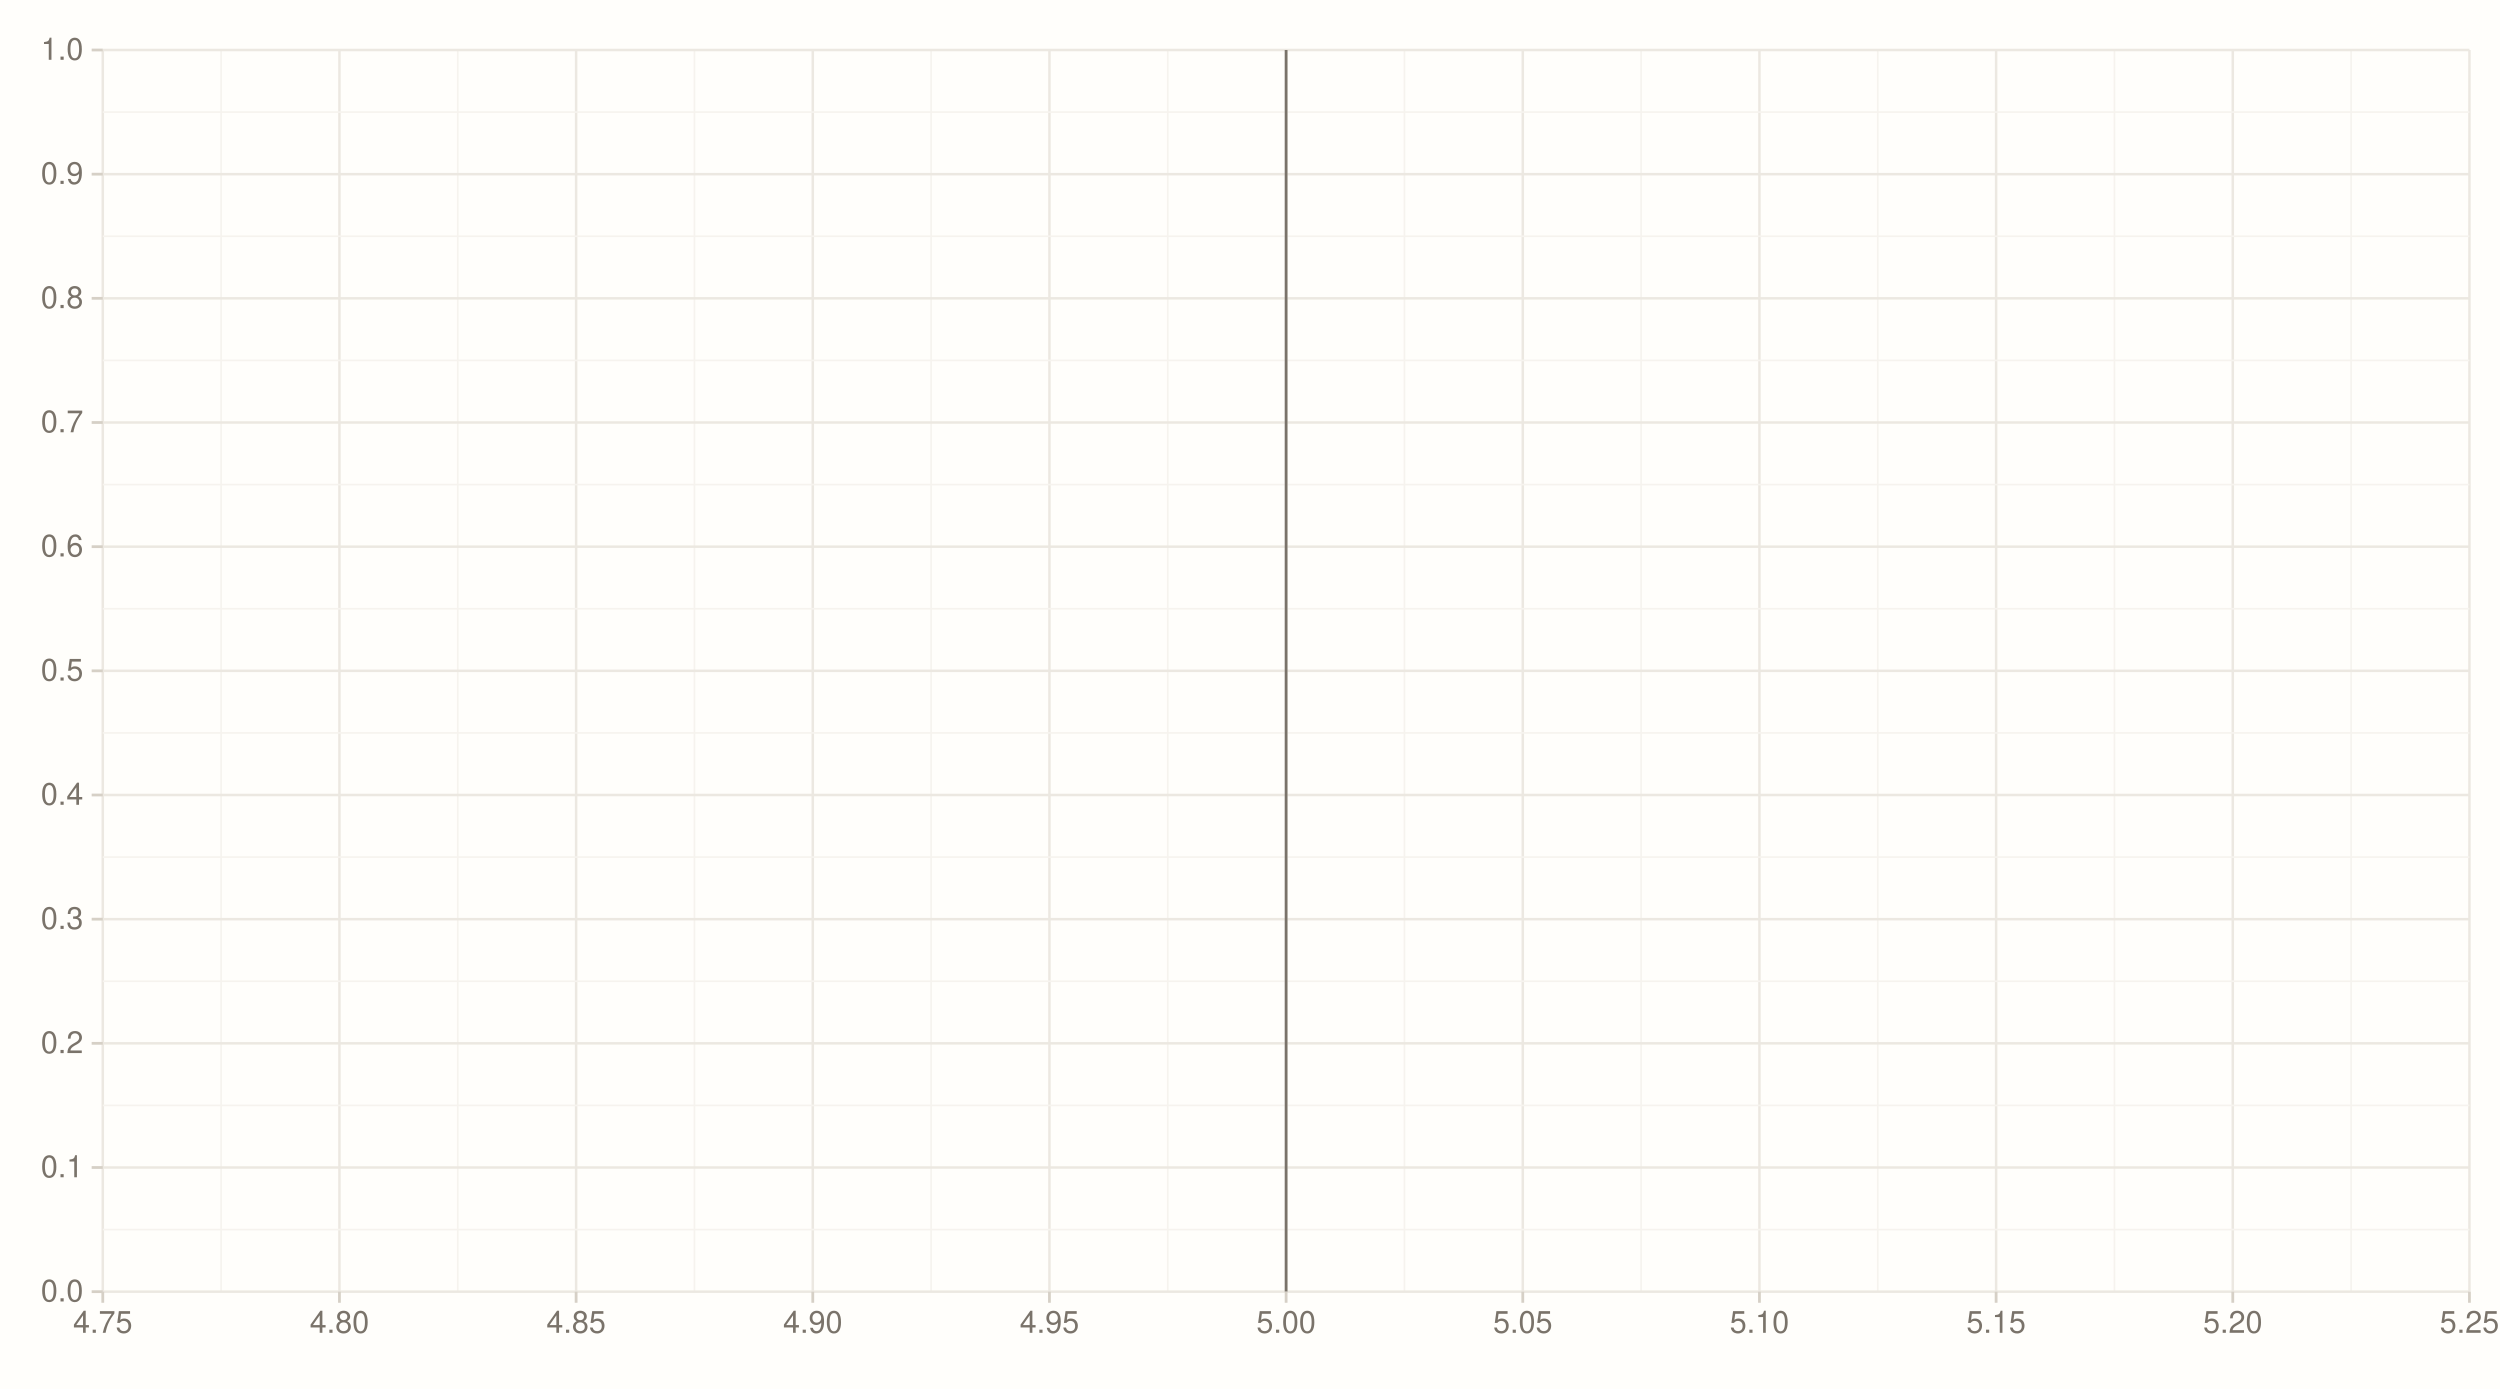
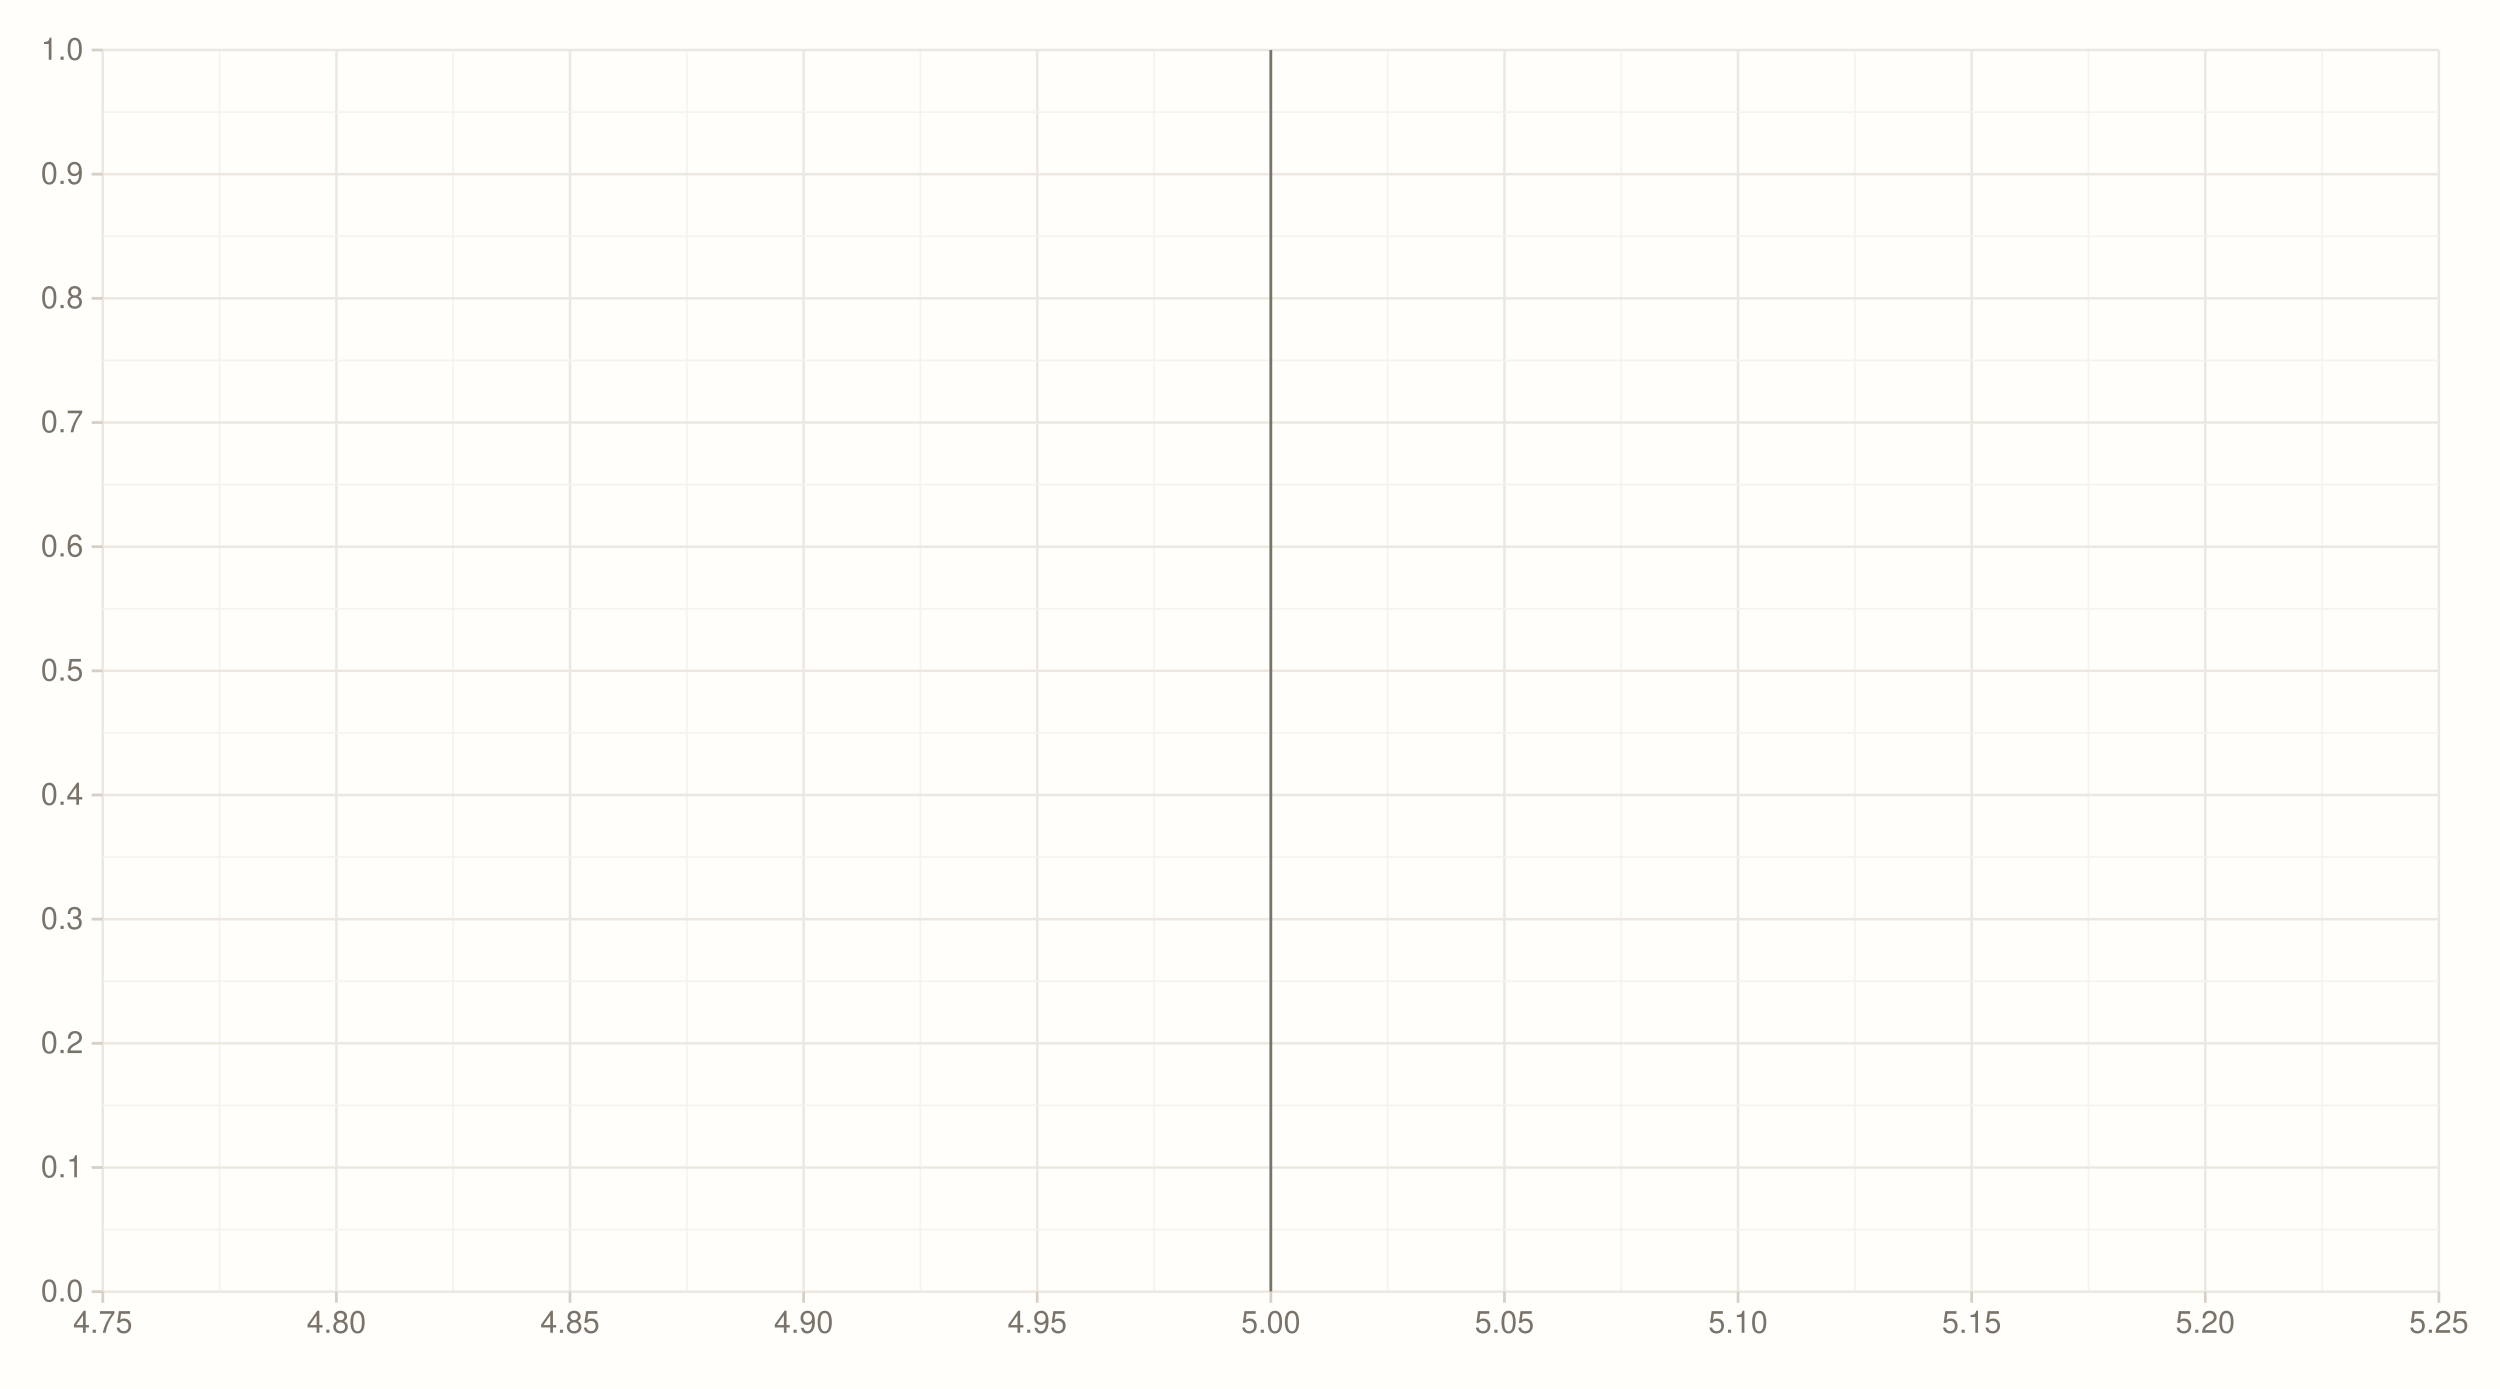
<svg xmlns="http://www.w3.org/2000/svg" width="900" height="500" viewBox="0 0 900 500" font-family="Helvetica, Arial, 'Liberation Sans', sans-serif" font-size="12" style="color:#3A3631">
  <rect width="900" height="500" fill="#FFFEFB" />
  <g class="pt-panels">
    <g class="pt-panel" data-panel="0" transform="translate(11,18)" fill="currentColor" text-anchor="middle">
      <g aria-label="x-grid" aria-hidden="true" stroke="#F6F3EE" stroke-width="0.6">
-         <line x1="68.6" x2="68.6" y1="0" y2="447" />
-         <line x1="153.8" x2="153.8" y1="0" y2="447" />
-         <line x1="239" x2="239" y1="0" y2="447" />
-         <line x1="324.2" x2="324.2" y1="0" y2="447" />
-         <line x1="409.4" x2="409.4" y1="0" y2="447" />
-         <line x1="494.6" x2="494.6" y1="0" y2="447" />
-         <line x1="579.8" x2="579.8" y1="0" y2="447" />
-         <line x1="665" x2="665" y1="0" y2="447" />
-         <line x1="750.2" x2="750.2" y1="0" y2="447" />
-         <line x1="835.4" x2="835.4" y1="0" y2="447" />
+         <line x1="68.05" x2="68.05" y1="0" y2="447" />
+         <line x1="152.15" x2="152.15" y1="0" y2="447" />
+         <line x1="236.25" x2="236.25" y1="0" y2="447" />
+         <line x1="320.35" x2="320.35" y1="0" y2="447" />
+         <line x1="404.45" x2="404.45" y1="0" y2="447" />
+         <line x1="488.55" x2="488.55" y1="0" y2="447" />
+         <line x1="572.65" x2="572.65" y1="0" y2="447" />
+         <line x1="656.75" x2="656.75" y1="0" y2="447" />
+         <line x1="740.85" x2="740.85" y1="0" y2="447" />
+         <line x1="824.95" x2="824.95" y1="0" y2="447" />
      </g>
      <g aria-label="x-grid" aria-hidden="true" stroke="#ECE8E1" stroke-width="0.9">
        <line x1="26" x2="26" y1="0" y2="447" />
-         <line x1="111.2" x2="111.2" y1="0" y2="447" />
-         <line x1="196.4" x2="196.4" y1="0" y2="447" />
-         <line x1="281.6" x2="281.6" y1="0" y2="447" />
-         <line x1="366.8" x2="366.8" y1="0" y2="447" />
-         <line x1="452" x2="452" y1="0" y2="447" />
-         <line x1="537.2" x2="537.2" y1="0" y2="447" />
-         <line x1="622.4" x2="622.4" y1="0" y2="447" />
-         <line x1="707.6" x2="707.6" y1="0" y2="447" />
-         <line x1="792.8" x2="792.8" y1="0" y2="447" />
-         <line x1="878" x2="878" y1="0" y2="447" />
+         <line x1="110.1" x2="110.1" y1="0" y2="447" />
+         <line x1="194.2" x2="194.2" y1="0" y2="447" />
+         <line x1="278.3" x2="278.3" y1="0" y2="447" />
+         <line x1="362.4" x2="362.4" y1="0" y2="447" />
+         <line x1="446.5" x2="446.5" y1="0" y2="447" />
+         <line x1="530.6" x2="530.6" y1="0" y2="447" />
+         <line x1="614.7" x2="614.7" y1="0" y2="447" />
+         <line x1="698.8" x2="698.8" y1="0" y2="447" />
+         <line x1="782.9" x2="782.9" y1="0" y2="447" />
+         <line x1="867" x2="867" y1="0" y2="447" />
      </g>
      <g aria-label="y-grid" aria-hidden="true" stroke="#F6F3EE" stroke-width="0.6">
-         <line x1="26" x2="878" y1="424.65" y2="424.65" />
-         <line x1="26" x2="878" y1="379.95" y2="379.95" />
-         <line x1="26" x2="878" y1="335.25" y2="335.25" />
-         <line x1="26" x2="878" y1="290.55" y2="290.55" />
-         <line x1="26" x2="878" y1="245.85" y2="245.85" />
-         <line x1="26" x2="878" y1="201.15" y2="201.15" />
-         <line x1="26" x2="878" y1="156.45" y2="156.45" />
-         <line x1="26" x2="878" y1="111.75" y2="111.75" />
-         <line x1="26" x2="878" y1="67.05" y2="67.05" />
-         <line x1="26" x2="878" y1="22.35" y2="22.35" />
+         <line x1="26" x2="867" y1="424.65" y2="424.65" />
+         <line x1="26" x2="867" y1="379.95" y2="379.95" />
+         <line x1="26" x2="867" y1="335.25" y2="335.25" />
+         <line x1="26" x2="867" y1="290.55" y2="290.55" />
+         <line x1="26" x2="867" y1="245.85" y2="245.85" />
+         <line x1="26" x2="867" y1="201.15" y2="201.15" />
+         <line x1="26" x2="867" y1="156.45" y2="156.45" />
+         <line x1="26" x2="867" y1="111.75" y2="111.75" />
+         <line x1="26" x2="867" y1="67.05" y2="67.05" />
+         <line x1="26" x2="867" y1="22.35" y2="22.35" />
      </g>
      <g aria-label="y-grid" aria-hidden="true" stroke="#ECE8E1" stroke-width="0.9">
-         <line x1="26" x2="878" y1="447" y2="447" />
-         <line x1="26" x2="878" y1="402.3" y2="402.3" />
-         <line x1="26" x2="878" y1="357.6" y2="357.6" />
-         <line x1="26" x2="878" y1="312.9" y2="312.9" />
-         <line x1="26" x2="878" y1="268.2" y2="268.2" />
-         <line x1="26" x2="878" y1="223.5" y2="223.5" />
-         <line x1="26" x2="878" y1="178.8" y2="178.8" />
-         <line x1="26" x2="878" y1="134.1" y2="134.1" />
-         <line x1="26" x2="878" y1="89.4" y2="89.4" />
-         <line x1="26" x2="878" y1="44.7" y2="44.7" />
-         <line x1="26" x2="878" y1="0" y2="0" />
+         <line x1="26" x2="867" y1="447" y2="447" />
+         <line x1="26" x2="867" y1="402.3" y2="402.3" />
+         <line x1="26" x2="867" y1="357.6" y2="357.6" />
+         <line x1="26" x2="867" y1="312.9" y2="312.9" />
+         <line x1="26" x2="867" y1="268.2" y2="268.2" />
+         <line x1="26" x2="867" y1="223.5" y2="223.5" />
+         <line x1="26" x2="867" y1="178.8" y2="178.8" />
+         <line x1="26" x2="867" y1="134.1" y2="134.1" />
+         <line x1="26" x2="867" y1="89.4" y2="89.4" />
+         <line x1="26" x2="867" y1="44.7" y2="44.7" />
+         <line x1="26" x2="867" y1="0" y2="0" />
      </g>
-       <clipPath id="plot-clip-5">
-         <rect x="26" y="0" width="852" height="447" />
+       <clipPath id="plot-clip-2">
+         <rect x="26" y="0" width="841" height="447" />
      </clipPath>
-       <g aria-label="rule" clip-path="url(#plot-clip-5)">
+       <g aria-label="rule" clip-path="url(#plot-clip-2)">
        <g stroke="#7A736A" stroke-linejoin="round" stroke-linecap="round">
-           <line x1="452" x2="452" y1="0" y2="447" />
+           <line x1="446.5" x2="446.5" y1="0" y2="447" />
        </g>
      </g>
      <g aria-label="x-axis tick" aria-hidden="true" fill="none" stroke="#D6D0C6">
        <path transform="translate(26,447)" d="M0,0L0,4" />
-         <path transform="translate(111.2,447)" d="M0,0L0,4" />
-         <path transform="translate(196.4,447)" d="M0,0L0,4" />
-         <path transform="translate(281.6,447)" d="M0,0L0,4" />
-         <path transform="translate(366.8,447)" d="M0,0L0,4" />
-         <path transform="translate(452,447)" d="M0,0L0,4" />
-         <path transform="translate(537.2,447)" d="M0,0L0,4" />
-         <path transform="translate(622.4,447)" d="M0,0L0,4" />
-         <path transform="translate(707.6,447)" d="M0,0L0,4" />
-         <path transform="translate(792.8,447)" d="M0,0L0,4" />
-         <path transform="translate(878,447)" d="M0,0L0,4" />
+         <path transform="translate(110.1,447)" d="M0,0L0,4" />
+         <path transform="translate(194.2,447)" d="M0,0L0,4" />
+         <path transform="translate(278.3,447)" d="M0,0L0,4" />
+         <path transform="translate(362.4,447)" d="M0,0L0,4" />
+         <path transform="translate(446.5,447)" d="M0,0L0,4" />
+         <path transform="translate(530.6,447)" d="M0,0L0,4" />
+         <path transform="translate(614.7,447)" d="M0,0L0,4" />
+         <path transform="translate(698.8,447)" d="M0,0L0,4" />
+         <path transform="translate(782.9,447)" d="M0,0L0,4" />
+         <path transform="translate(867,447)" d="M0,0L0,4" />
      </g>
      <g aria-label="x-axis tick label" fill="#7A736A" font-size="11" font-variant="tabular-nums" transform="translate(0,7)">
        <text y="0.71em" transform="translate(26,447)">4.75</text>
-         <text y="0.71em" transform="translate(111.2,447)">4.80</text>
-         <text y="0.71em" transform="translate(196.4,447)">4.85</text>
-         <text y="0.71em" transform="translate(281.6,447)">4.90</text>
-         <text y="0.71em" transform="translate(366.8,447)">4.95</text>
-         <text y="0.71em" transform="translate(452,447)">5.00</text>
-         <text y="0.71em" transform="translate(537.2,447)">5.05</text>
-         <text y="0.71em" transform="translate(622.4,447)">5.10</text>
-         <text y="0.71em" transform="translate(707.6,447)">5.15</text>
-         <text y="0.71em" transform="translate(792.8,447)">5.20</text>
-         <text y="0.71em" transform="translate(878,447)">5.25</text>
+         <text y="0.71em" transform="translate(110.1,447)">4.80</text>
+         <text y="0.71em" transform="translate(194.2,447)">4.85</text>
+         <text y="0.71em" transform="translate(278.3,447)">4.90</text>
+         <text y="0.71em" transform="translate(362.4,447)">4.95</text>
+         <text y="0.71em" transform="translate(446.5,447)">5.00</text>
+         <text y="0.71em" transform="translate(530.6,447)">5.05</text>
+         <text y="0.71em" transform="translate(614.7,447)">5.10</text>
+         <text y="0.71em" transform="translate(698.8,447)">5.15</text>
+         <text y="0.71em" transform="translate(782.9,447)">5.20</text>
+         <text y="0.71em" transform="translate(867,447)">5.25</text>
      </g>
      <g aria-label="y-axis tick" aria-hidden="true" fill="none" stroke="#D6D0C6">
        <path transform="translate(26,447)" d="M0,0L-4,0" />
        <path transform="translate(26,402.3)" d="M0,0L-4,0" />
        <path transform="translate(26,357.6)" d="M0,0L-4,0" />
        <path transform="translate(26,312.9)" d="M0,0L-4,0" />
        <path transform="translate(26,268.2)" d="M0,0L-4,0" />
        <path transform="translate(26,223.5)" d="M0,0L-4,0" />
        <path transform="translate(26,178.8)" d="M0,0L-4,0" />
        <path transform="translate(26,134.1)" d="M0,0L-4,0" />
        <path transform="translate(26,89.4)" d="M0,0L-4,0" />
        <path transform="translate(26,44.7)" d="M0,0L-4,0" />
        <path transform="translate(26,0)" d="M0,0L-4,0" />
      </g>
      <g aria-label="y-axis tick label" fill="#7A736A" text-anchor="end" font-size="11" font-variant="tabular-nums" transform="translate(-7,0)">
        <text y="0.32em" transform="translate(26,447)">0.0</text>
        <text y="0.32em" transform="translate(26,402.3)">0.1</text>
        <text y="0.32em" transform="translate(26,357.6)">0.2</text>
        <text y="0.32em" transform="translate(26,312.9)">0.3</text>
        <text y="0.32em" transform="translate(26,268.2)">0.4</text>
        <text y="0.32em" transform="translate(26,223.5)">0.5</text>
        <text y="0.32em" transform="translate(26,178.8)">0.6</text>
        <text y="0.32em" transform="translate(26,134.1)">0.7</text>
        <text y="0.32em" transform="translate(26,89.4)">0.8</text>
        <text y="0.32em" transform="translate(26,44.7)">0.9</text>
        <text y="0.32em" transform="translate(26,0)">1.0</text>
      </g>
    </g>
  </g>
</svg>
